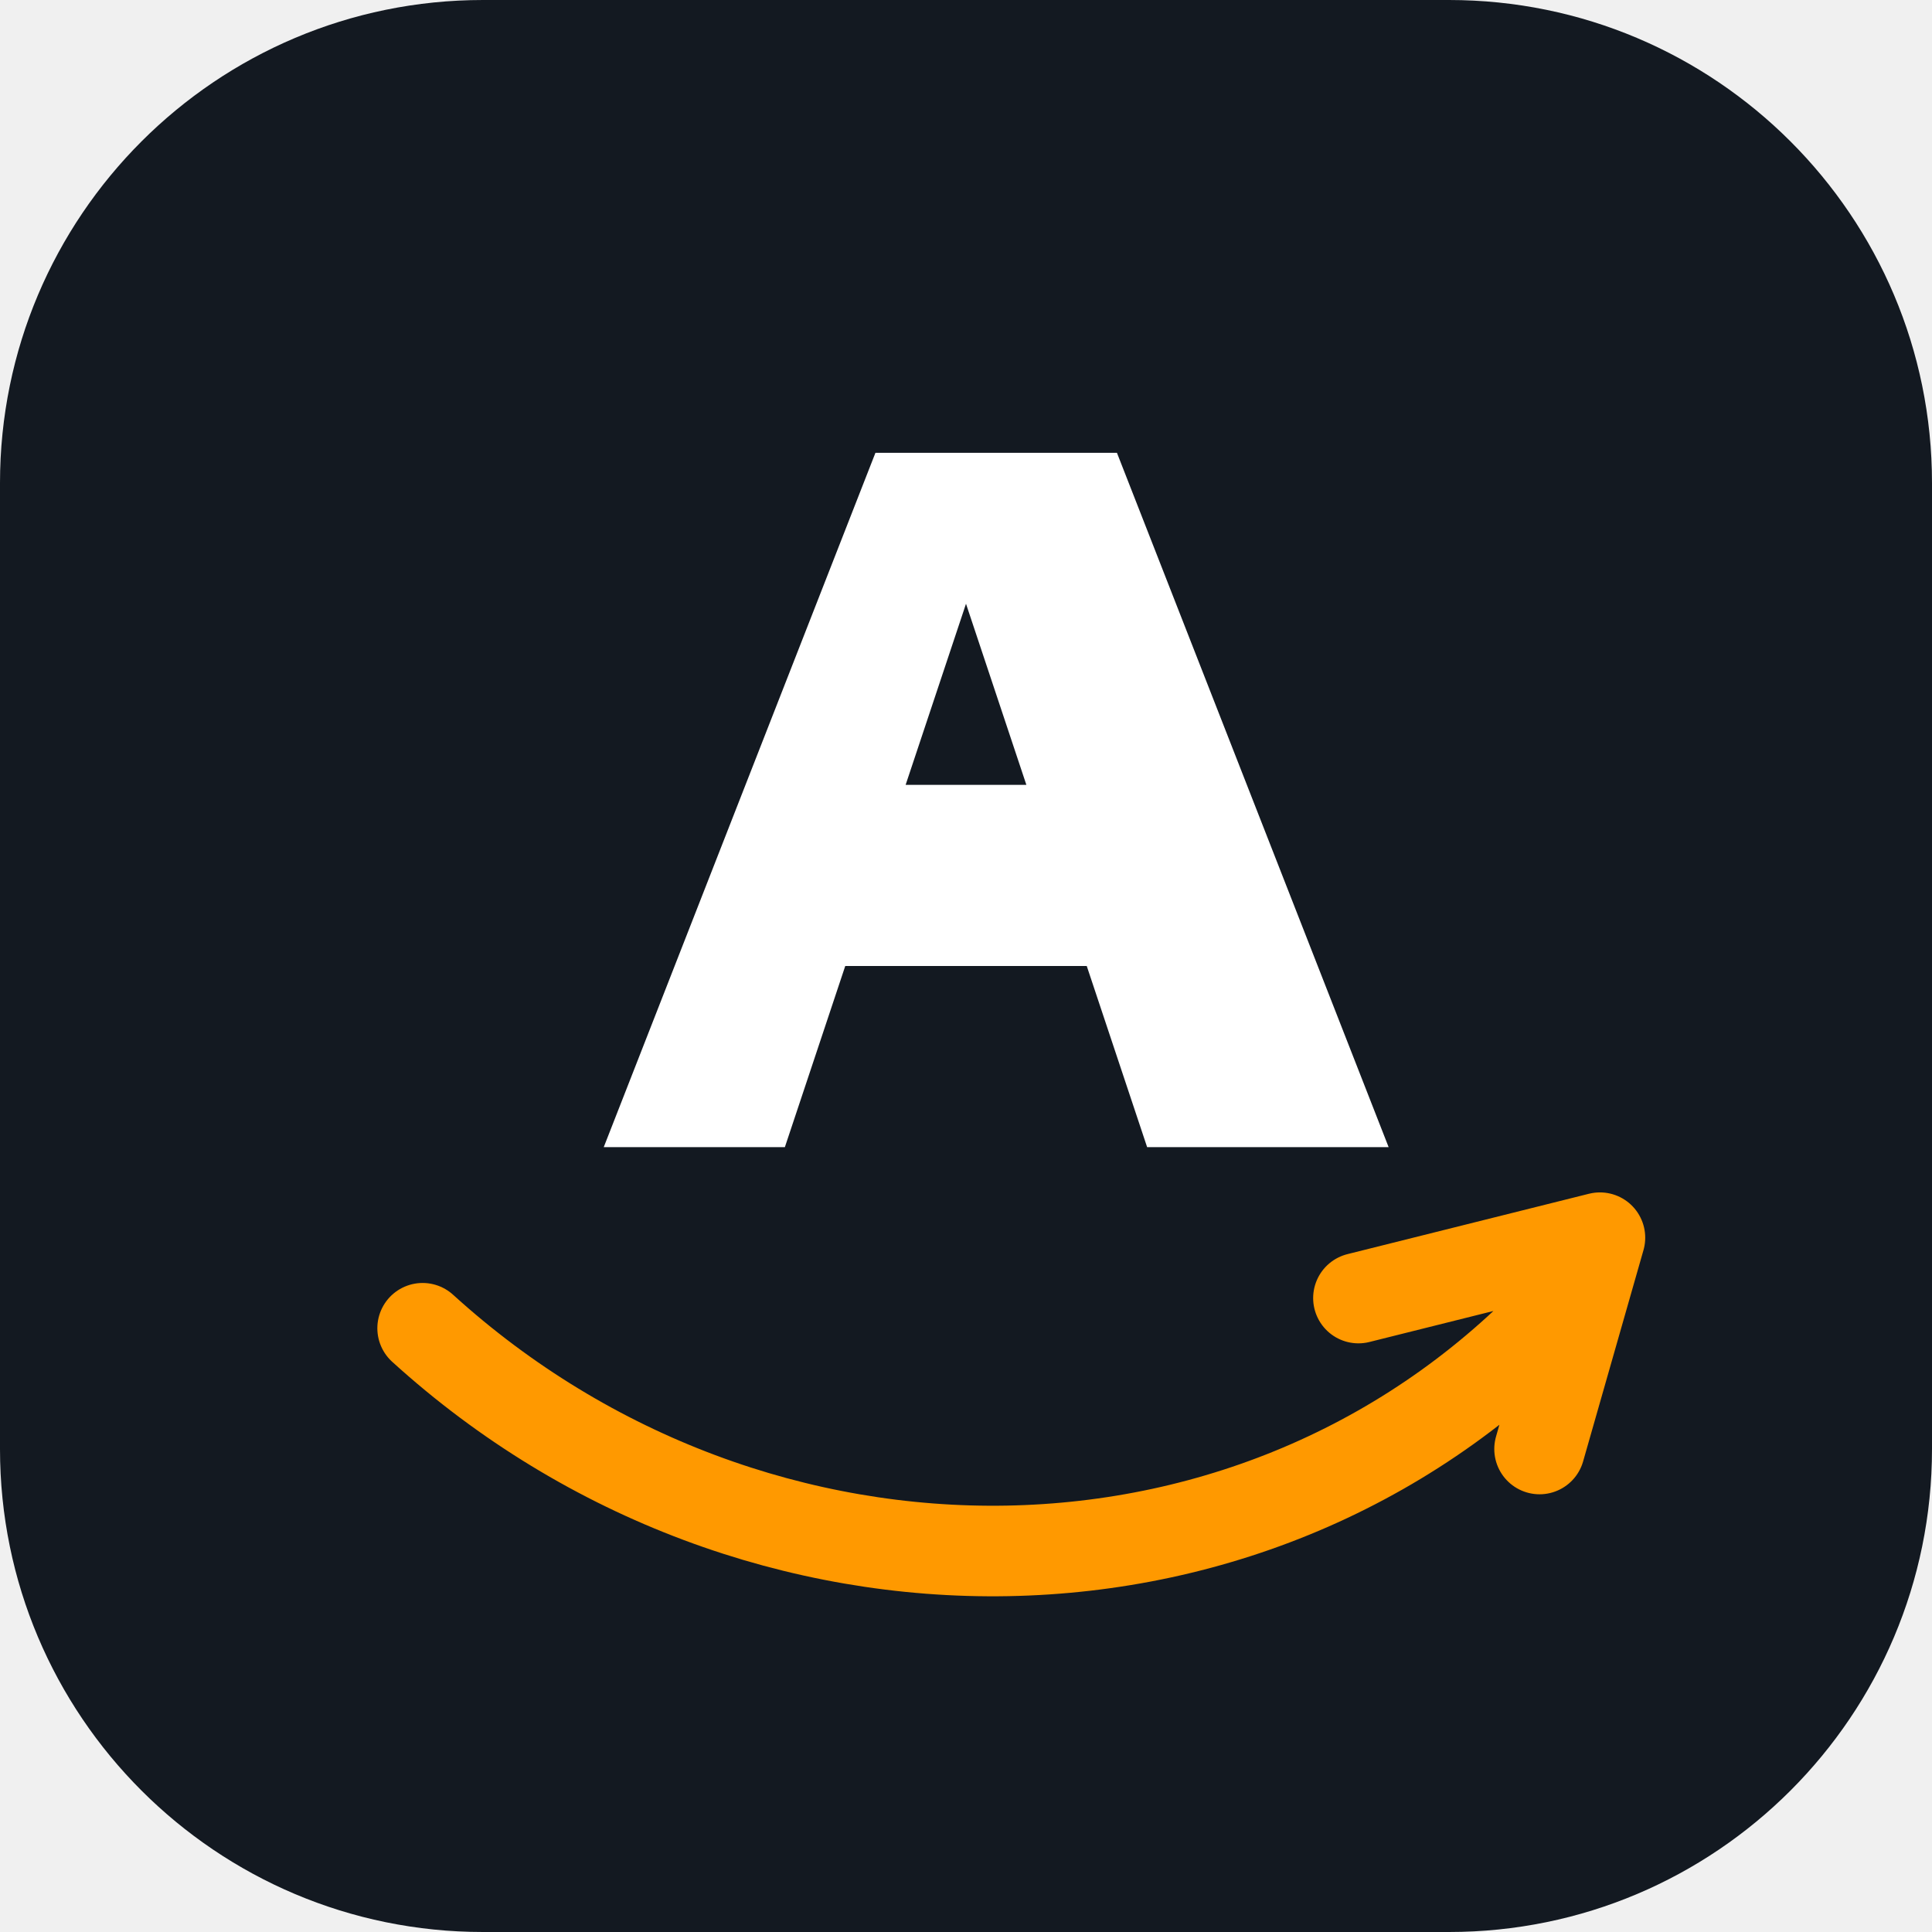
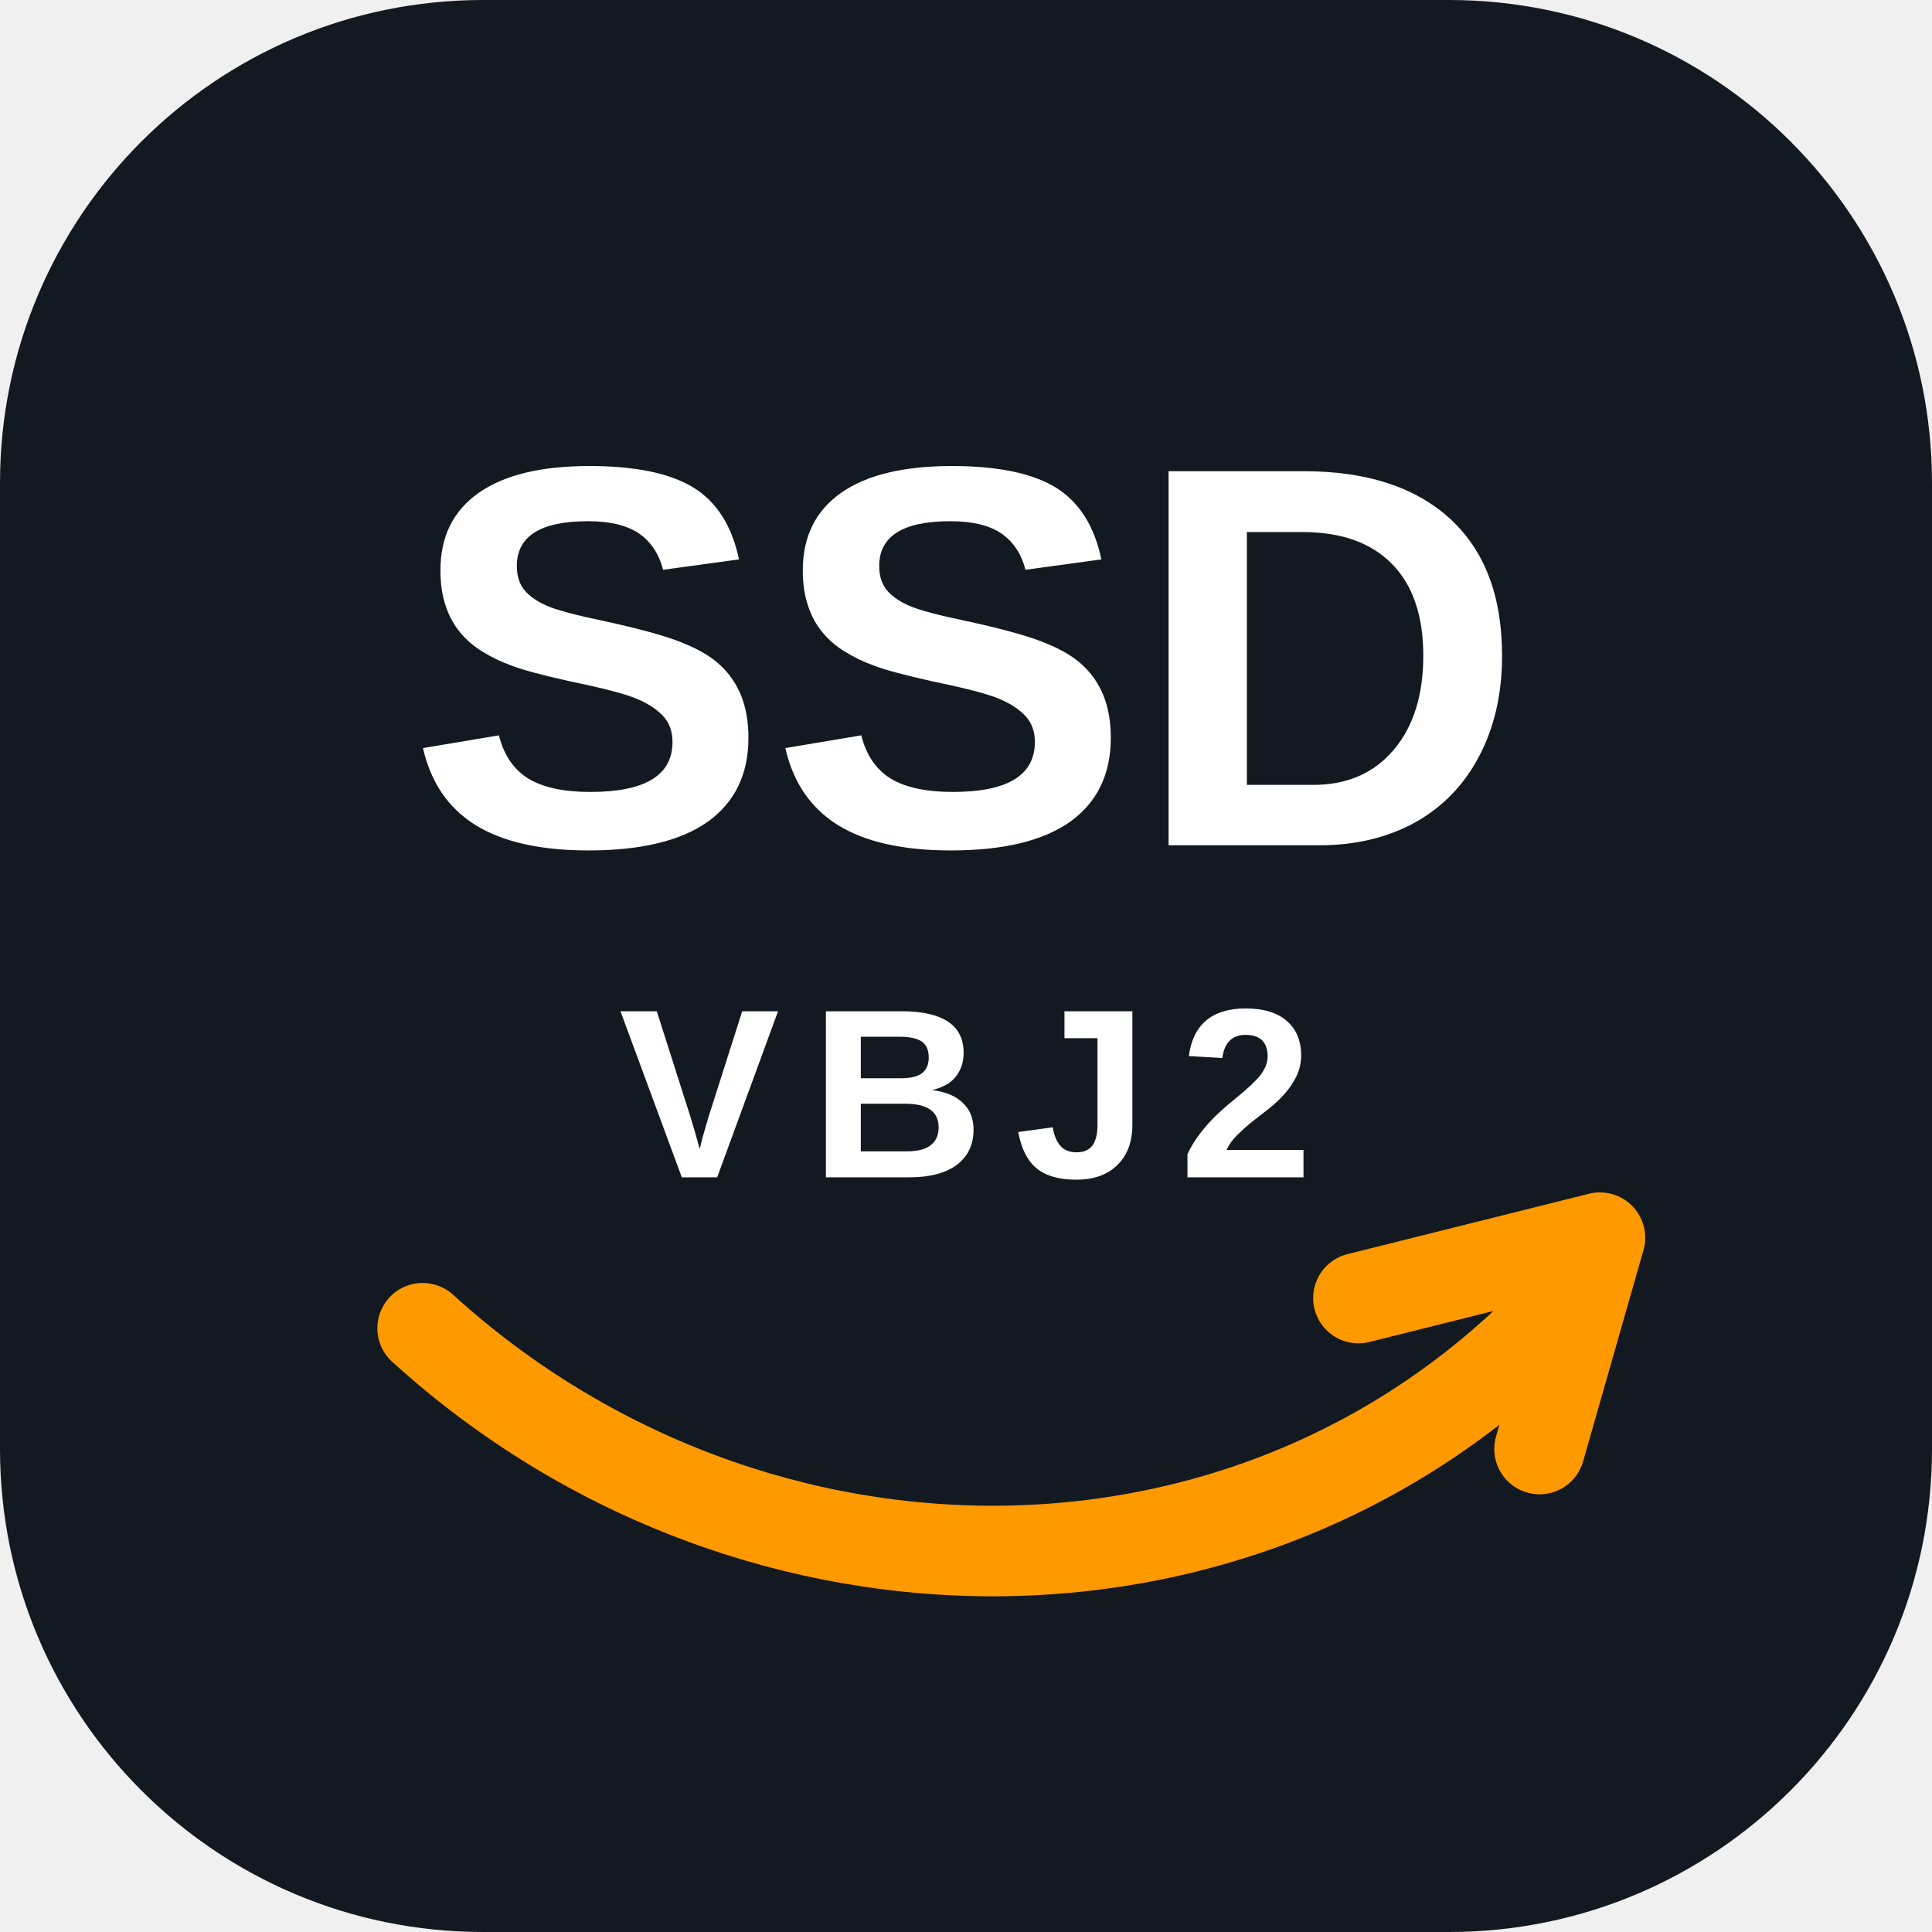
<svg xmlns="http://www.w3.org/2000/svg" viewBox="0 0 64 64">
  <rect width="64" height="64" rx="16" fill="#131921" />
-   <path d="m20 38 9-23h8l9 23h-8l-2-6h-8l-2 6zm10-12h4l-2-6z" fill="#fff" />
+   <text x="32" y="28" text-anchor="middle" fill="#fff" font-family="Arial,Helvetica,sans-serif" font-size="18" font-weight="800">SSD</text>
+   <text x="32" y="39" text-anchor="middle" fill="#fff" font-family="Arial,Helvetica,sans-serif" font-size="8" font-weight="700" letter-spacing="1">VBJ2</text>
  <path d="M14 44c11 10 28 10 38-1m-7 0 8-2-2 7" fill="none" stroke="#ff9900" stroke-width="3" stroke-linecap="round" stroke-linejoin="round" />
</svg>
